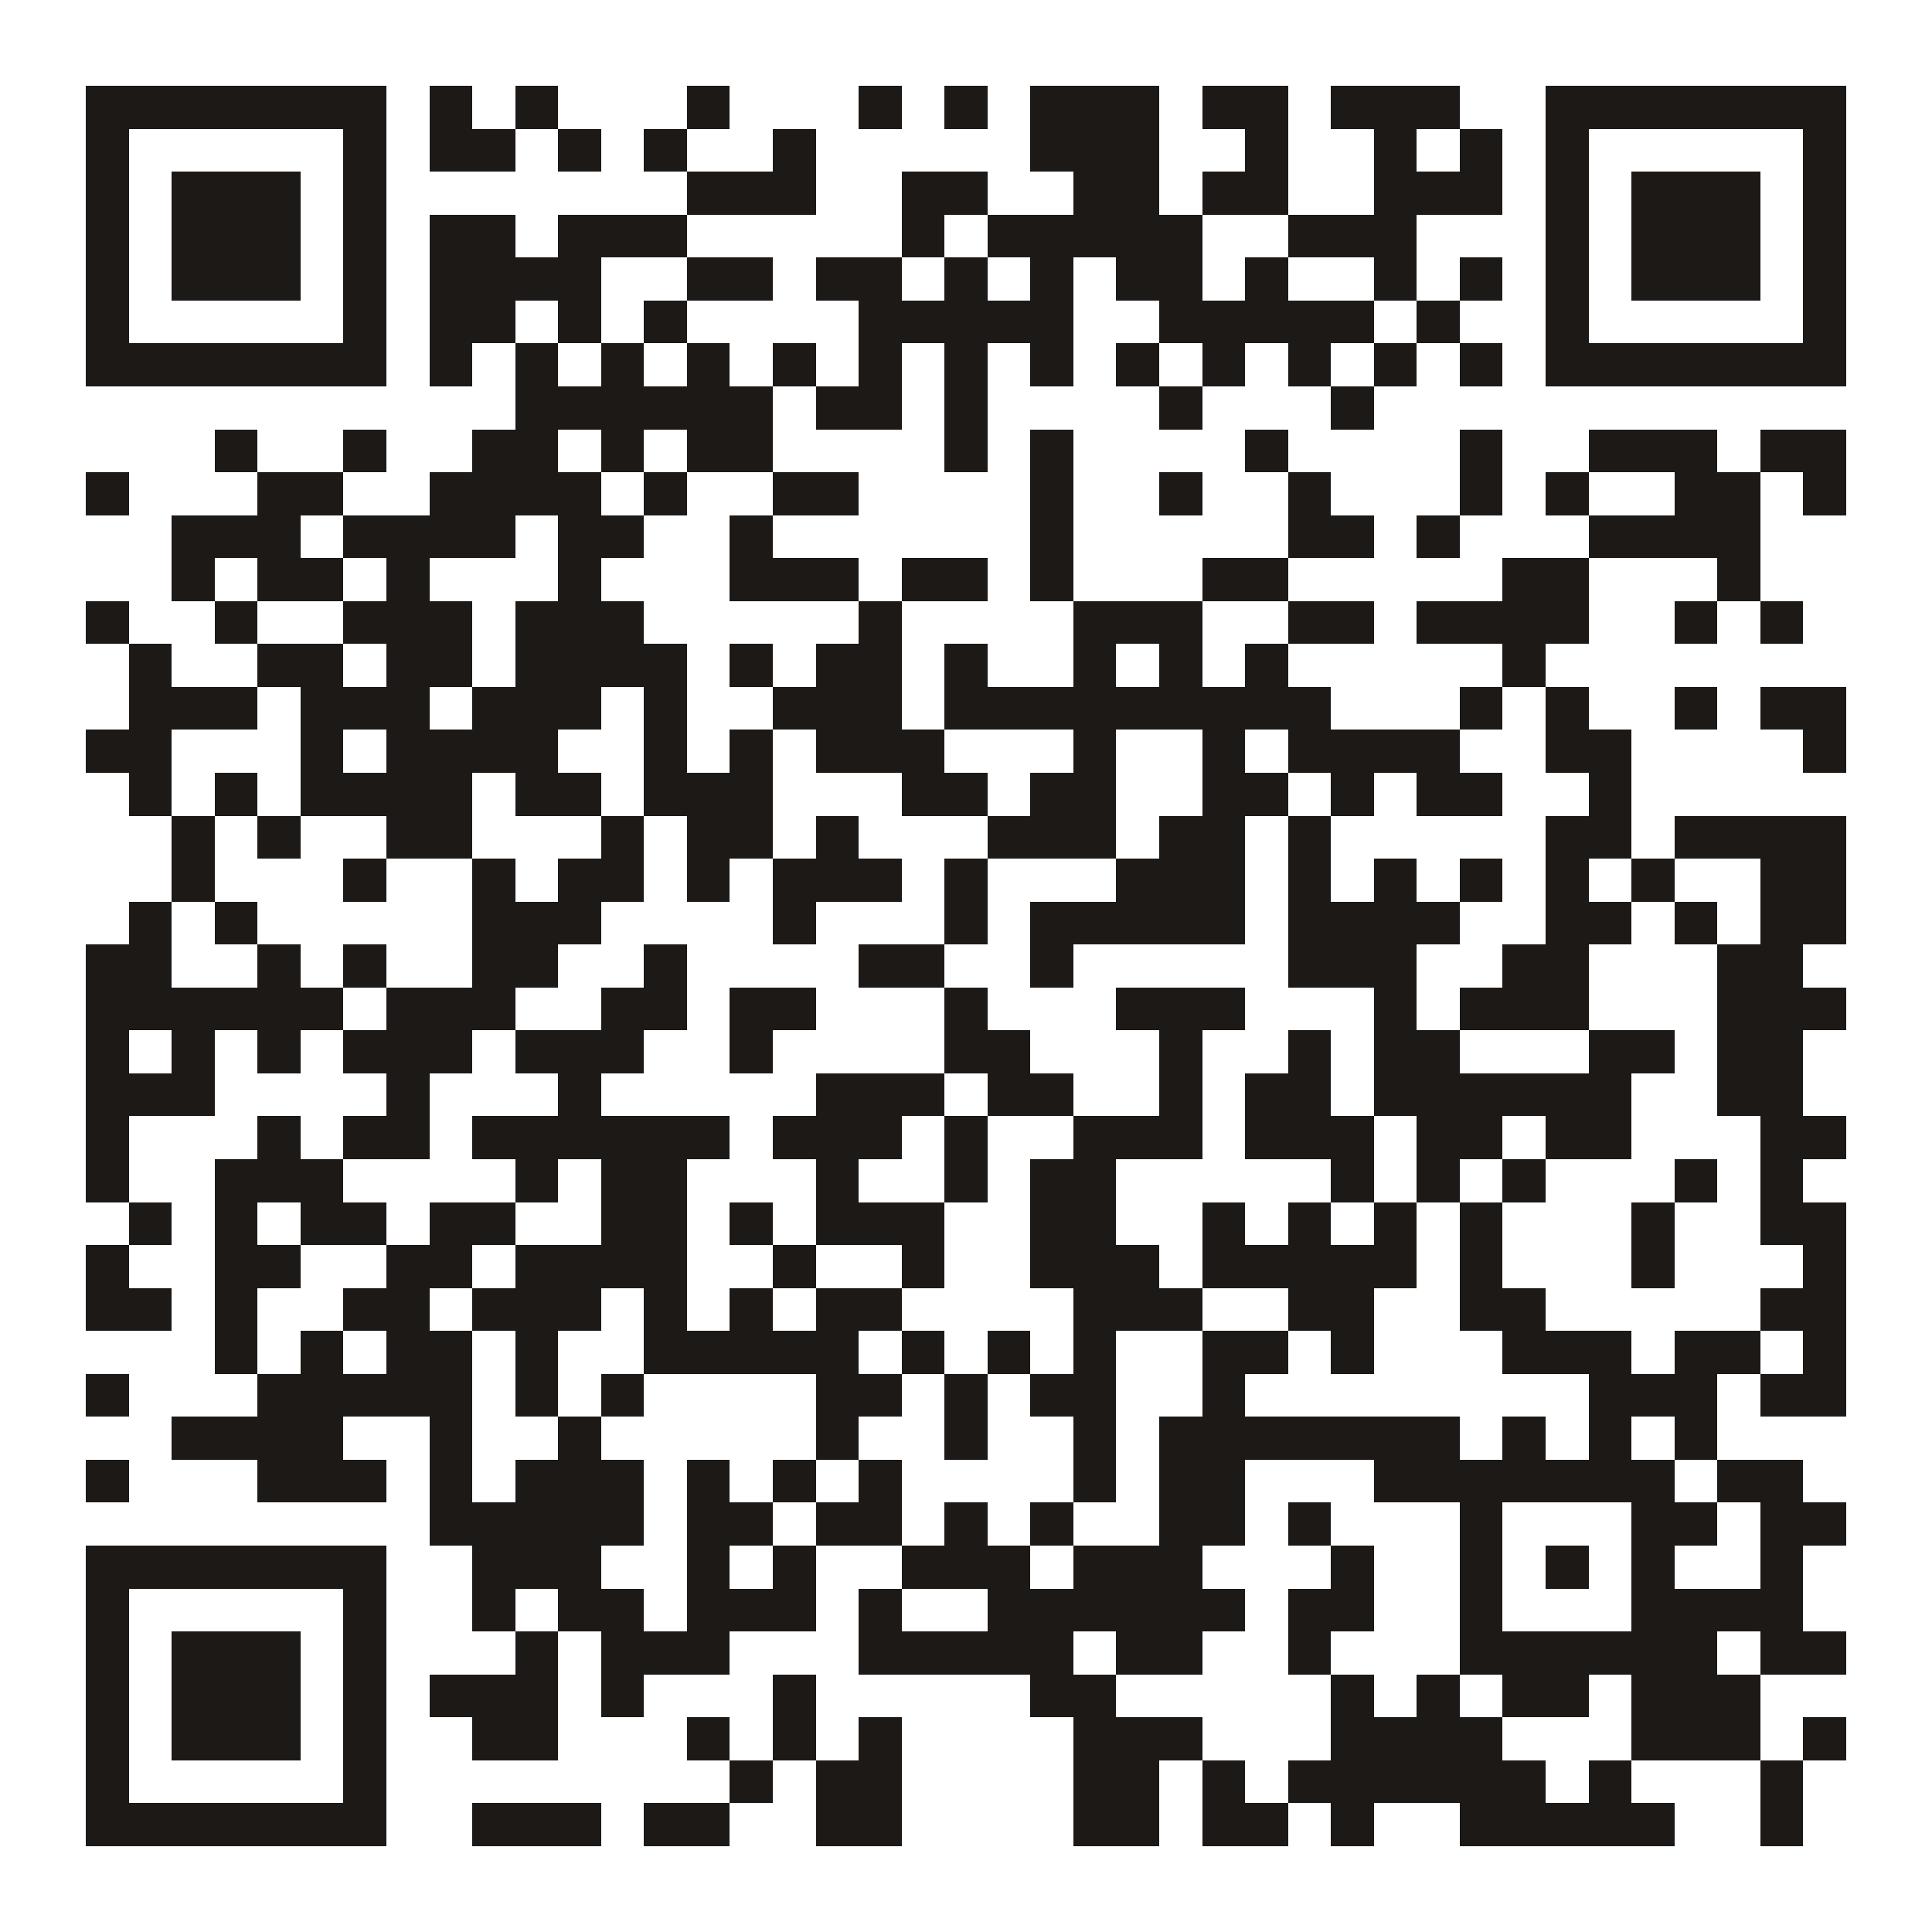
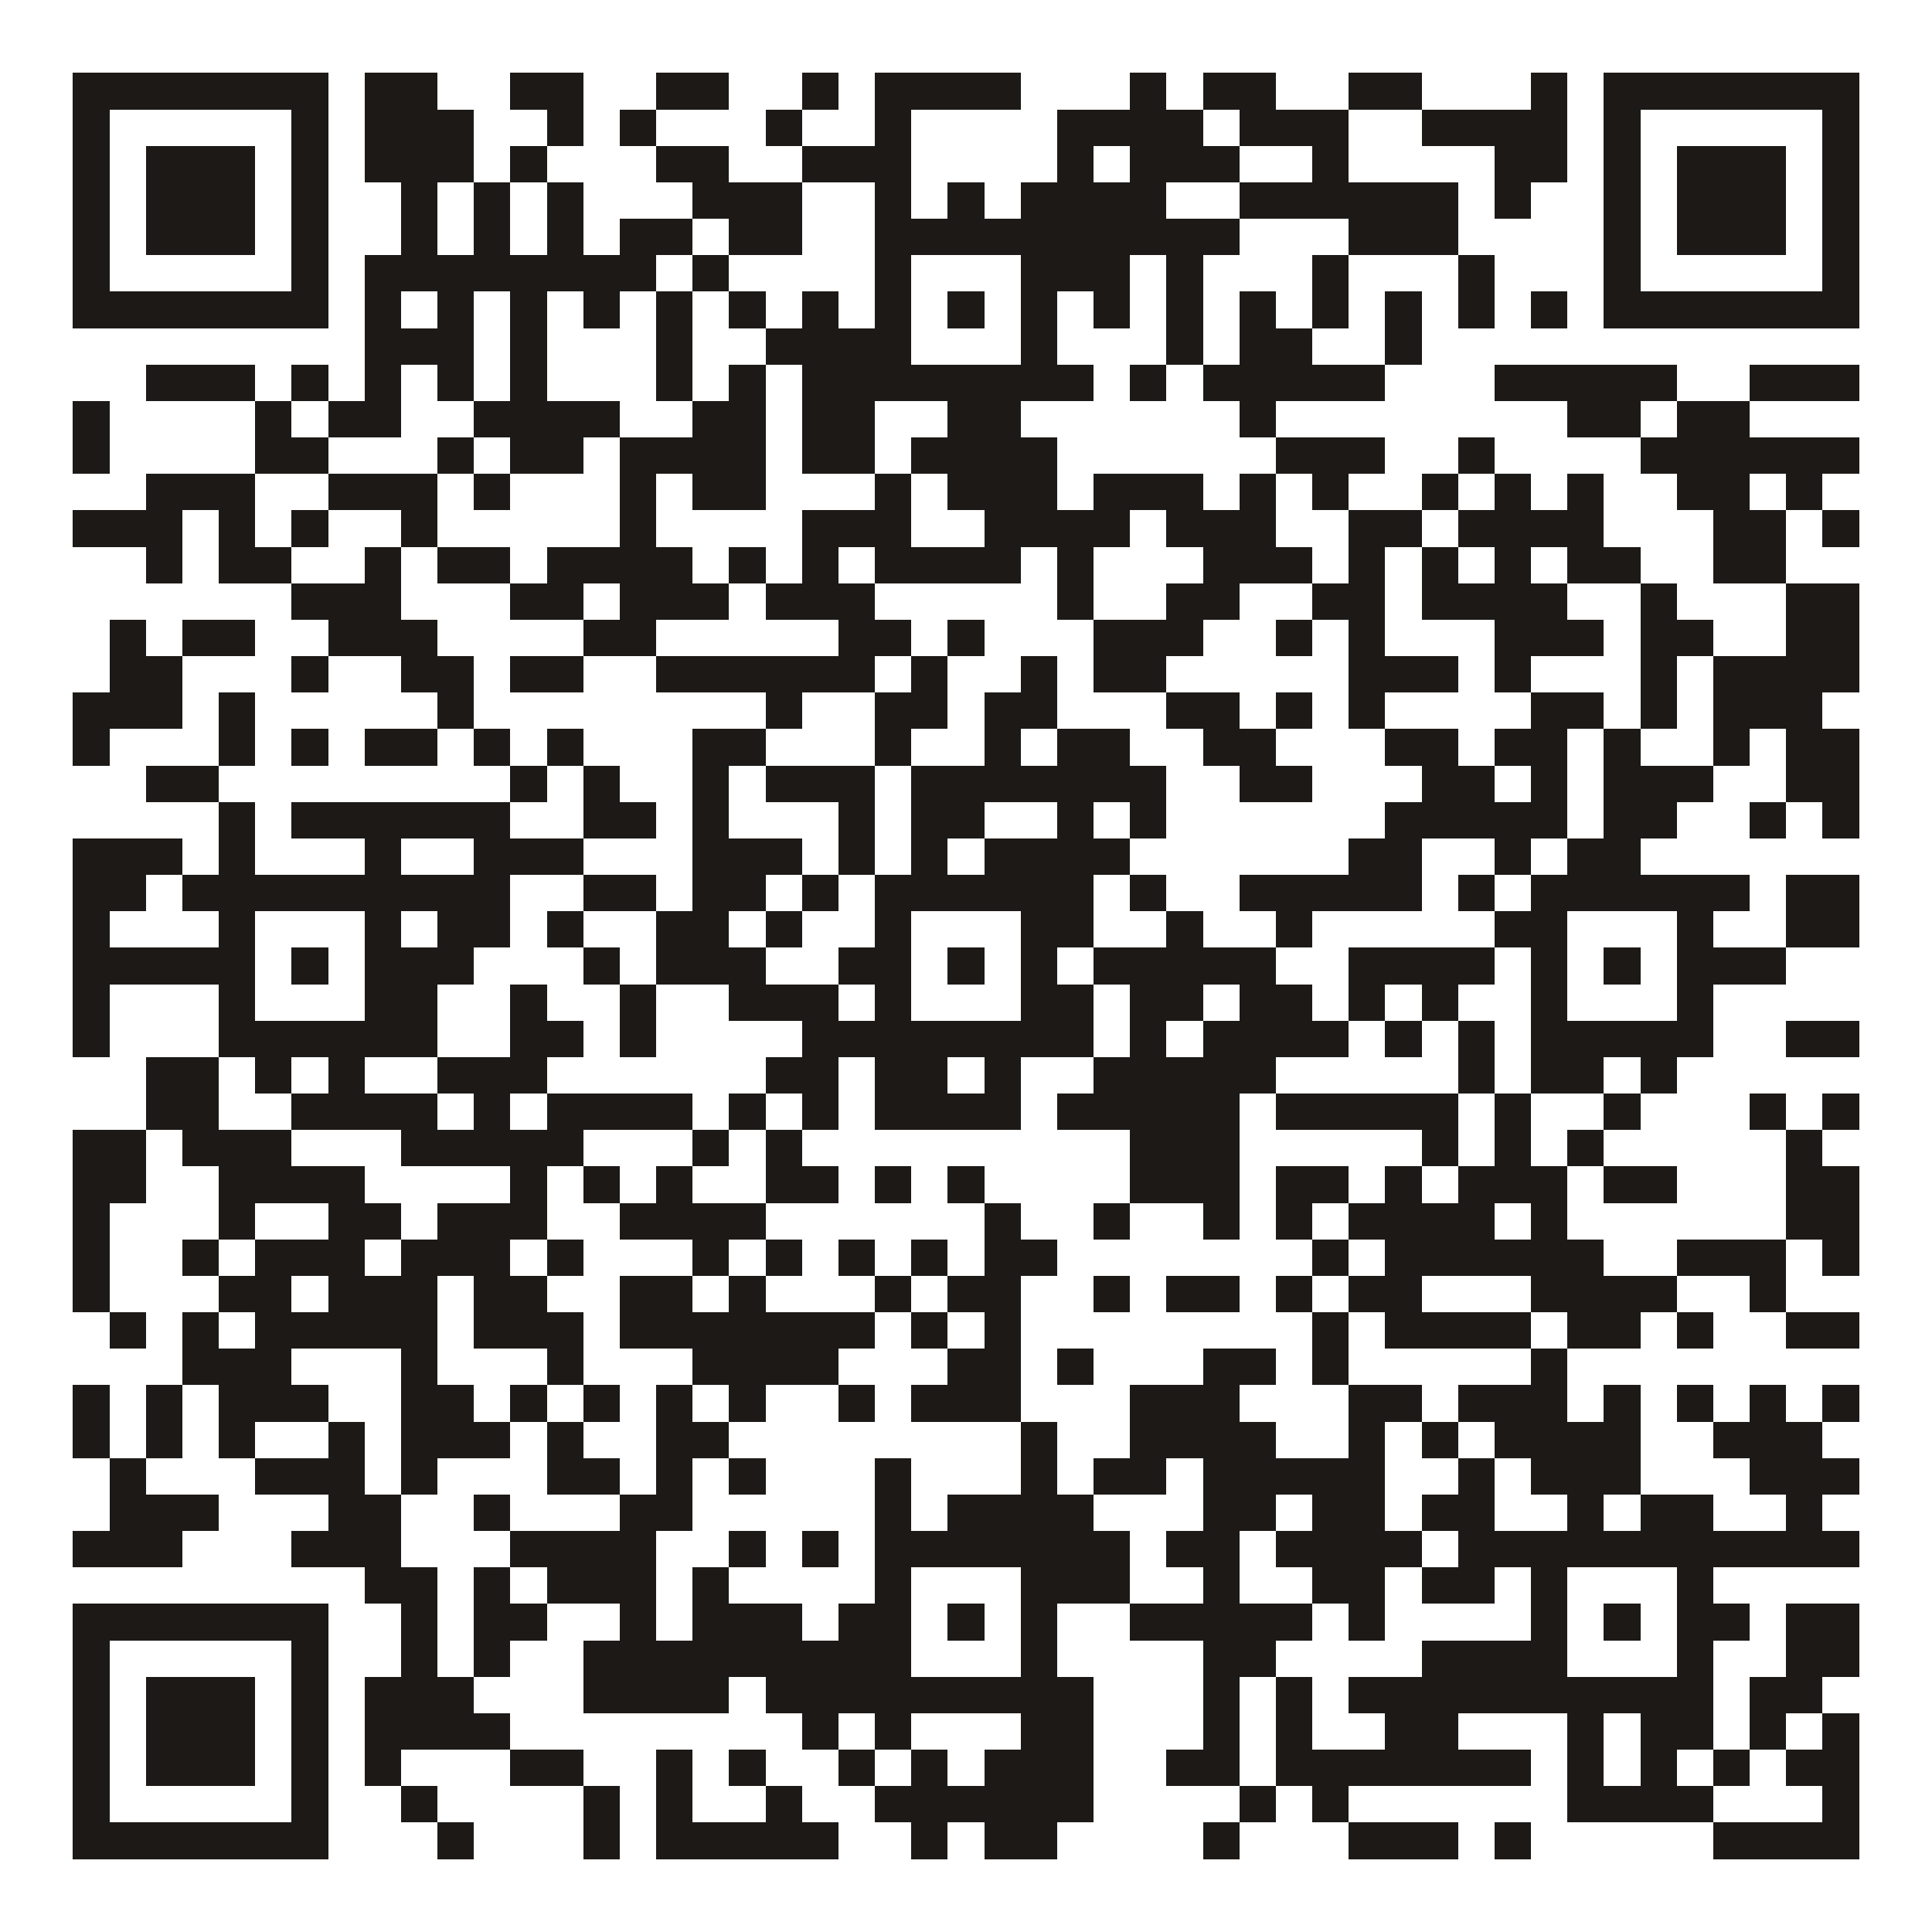
- <svg xmlns="http://www.w3.org/2000/svg" viewBox="0 0 45 45" shape-rendering="crispEdges">
-   <path fill="#FFFFFF" d="M0 0h45v45H0z" />
-   <path stroke="#1C1917" d="M2 2.5h7m1 0h1m1 0h1m3 0h1m3 0h1m1 0h1m1 0h3m1 0h2m1 0h3m2 0h7M2 3.5h1m5 0h1m1 0h2m1 0h1m1 0h1m2 0h1m5 0h3m2 0h1m2 0h1m1 0h1m1 0h1m5 0h1M2 4.5h1m1 0h3m1 0h1m7 0h3m2 0h2m2 0h2m1 0h2m2 0h3m1 0h1m1 0h3m1 0h1M2 5.5h1m1 0h3m1 0h1m1 0h2m1 0h3m5 0h1m1 0h5m2 0h3m3 0h1m1 0h3m1 0h1M2 6.5h1m1 0h3m1 0h1m1 0h4m2 0h2m1 0h2m1 0h1m1 0h1m1 0h2m1 0h1m2 0h1m1 0h1m1 0h1m1 0h3m1 0h1M2 7.5h1m5 0h1m1 0h2m1 0h1m1 0h1m4 0h5m2 0h5m1 0h1m2 0h1m5 0h1M2 8.5h7m1 0h1m1 0h1m1 0h1m1 0h1m1 0h1m1 0h1m1 0h1m1 0h1m1 0h1m1 0h1m1 0h1m1 0h1m1 0h1m1 0h7M12 9.5h6m1 0h2m1 0h1m4 0h1m3 0h1M5 10.5h1m2 0h1m2 0h2m1 0h1m1 0h2m4 0h1m1 0h1m4 0h1m4 0h1m2 0h3m1 0h2M2 11.5h1m3 0h2m2 0h4m1 0h1m2 0h2m4 0h1m2 0h1m2 0h1m3 0h1m1 0h1m2 0h2m1 0h1M4 12.5h3m1 0h4m1 0h2m2 0h1m6 0h1m5 0h2m1 0h1m3 0h4M4 13.5h1m1 0h2m1 0h1m3 0h1m3 0h3m1 0h2m1 0h1m3 0h2m5 0h2m3 0h1M2 14.5h1m2 0h1m2 0h3m1 0h3m5 0h1m4 0h3m2 0h2m1 0h4m2 0h1m1 0h1M3 15.5h1m2 0h2m1 0h2m1 0h4m1 0h1m1 0h2m1 0h1m2 0h1m1 0h1m1 0h1m5 0h1M3 16.5h3m1 0h3m1 0h3m1 0h1m2 0h3m1 0h9m3 0h1m1 0h1m2 0h1m1 0h2M2 17.5h2m3 0h1m1 0h4m2 0h1m1 0h1m1 0h3m3 0h1m2 0h1m1 0h4m2 0h2m4 0h1M3 18.5h1m1 0h1m1 0h4m1 0h2m1 0h3m3 0h2m1 0h2m2 0h2m1 0h1m1 0h2m2 0h1M4 19.5h1m1 0h1m2 0h2m3 0h1m1 0h2m1 0h1m3 0h3m1 0h2m1 0h1m5 0h2m1 0h4M4 20.5h1m3 0h1m2 0h1m1 0h2m1 0h1m1 0h3m1 0h1m3 0h3m1 0h1m1 0h1m1 0h1m1 0h1m1 0h1m2 0h2M3 21.5h1m1 0h1m5 0h3m4 0h1m3 0h1m1 0h5m1 0h4m2 0h2m1 0h1m1 0h2M2 22.5h2m2 0h1m1 0h1m2 0h2m2 0h1m4 0h2m2 0h1m5 0h3m2 0h2m3 0h2M2 23.5h6m1 0h3m2 0h2m1 0h2m3 0h1m3 0h3m3 0h1m1 0h3m3 0h3M2 24.5h1m1 0h1m1 0h1m1 0h3m1 0h3m2 0h1m4 0h2m3 0h1m2 0h1m1 0h2m3 0h2m1 0h2M2 25.5h3m4 0h1m3 0h1m5 0h3m1 0h2m2 0h1m1 0h2m1 0h6m2 0h2M2 26.5h1m3 0h1m1 0h2m1 0h6m1 0h3m1 0h1m2 0h3m1 0h3m1 0h2m1 0h2m3 0h2M2 27.5h1m2 0h3m4 0h1m1 0h2m3 0h1m2 0h1m1 0h2m5 0h1m1 0h1m1 0h1m3 0h1m1 0h1M3 28.5h1m1 0h1m1 0h2m1 0h2m2 0h2m1 0h1m1 0h3m2 0h2m2 0h1m1 0h1m1 0h1m1 0h1m3 0h1m2 0h2M2 29.5h1m2 0h2m2 0h2m1 0h4m2 0h1m2 0h1m2 0h3m1 0h5m1 0h1m3 0h1m3 0h1M2 30.5h2m1 0h1m2 0h2m1 0h3m1 0h1m1 0h1m1 0h2m4 0h3m2 0h2m2 0h2m5 0h2M5 31.5h1m1 0h1m1 0h2m1 0h1m2 0h5m1 0h1m1 0h1m1 0h1m2 0h2m1 0h1m3 0h3m1 0h2m1 0h1M2 32.5h1m3 0h5m1 0h1m1 0h1m4 0h2m1 0h1m1 0h2m2 0h1m8 0h3m1 0h2M4 33.5h4m2 0h1m2 0h1m5 0h1m2 0h1m2 0h1m1 0h7m1 0h1m1 0h1m1 0h1M2 34.5h1m3 0h3m1 0h1m1 0h3m1 0h1m1 0h1m1 0h1m4 0h1m1 0h2m3 0h7m1 0h2M10 35.5h5m1 0h2m1 0h2m1 0h1m1 0h1m2 0h2m1 0h1m3 0h1m3 0h2m1 0h2M2 36.5h7m2 0h3m2 0h1m1 0h1m2 0h3m1 0h3m3 0h1m2 0h1m1 0h1m1 0h1m2 0h1M2 37.5h1m5 0h1m2 0h1m1 0h2m1 0h3m1 0h1m2 0h6m1 0h2m2 0h1m3 0h4M2 38.5h1m1 0h3m1 0h1m3 0h1m1 0h3m3 0h5m1 0h2m2 0h1m3 0h6m1 0h2M2 39.5h1m1 0h3m1 0h1m1 0h3m1 0h1m3 0h1m5 0h2m5 0h1m1 0h1m1 0h2m1 0h3M2 40.5h1m1 0h3m1 0h1m2 0h2m3 0h1m1 0h1m1 0h1m4 0h3m3 0h4m3 0h3m1 0h1M2 41.5h1m5 0h1m8 0h1m1 0h2m4 0h2m1 0h1m1 0h6m1 0h1m3 0h1M2 42.5h7m2 0h3m1 0h2m2 0h2m4 0h2m1 0h2m1 0h1m2 0h5m2 0h1" />
+ <svg xmlns="http://www.w3.org/2000/svg" viewBox="0 0 53 53" shape-rendering="crispEdges">
+   <path fill="#FFFFFF" d="M0 0h53v53H0z" />
+   <path stroke="#1C1917" d="M2 2.5h7m1 0h2m2 0h2m2 0h2m2 0h1m1 0h4m3 0h1m1 0h2m2 0h2m3 0h1m1 0h7M2 3.5h1m5 0h1m1 0h3m2 0h1m1 0h1m3 0h1m2 0h1m4 0h4m1 0h3m2 0h4m1 0h1m5 0h1M2 4.5h1m1 0h3m1 0h1m1 0h3m1 0h1m3 0h2m2 0h3m4 0h1m1 0h3m2 0h1m4 0h2m1 0h1m1 0h3m1 0h1M2 5.5h1m1 0h3m1 0h1m2 0h1m1 0h1m1 0h1m3 0h3m2 0h1m1 0h1m1 0h4m2 0h6m1 0h1m2 0h1m1 0h3m1 0h1M2 6.5h1m1 0h3m1 0h1m2 0h1m1 0h1m1 0h1m1 0h2m1 0h2m2 0h10m3 0h3m4 0h1m1 0h3m1 0h1M2 7.5h1m5 0h1m1 0h8m1 0h1m4 0h1m3 0h3m1 0h1m3 0h1m3 0h1m3 0h1m5 0h1M2 8.5h7m1 0h1m1 0h1m1 0h1m1 0h1m1 0h1m1 0h1m1 0h1m1 0h1m1 0h1m1 0h1m1 0h1m1 0h1m1 0h1m1 0h1m1 0h1m1 0h1m1 0h1m1 0h7M10 9.5h3m1 0h1m3 0h1m2 0h4m3 0h1m3 0h1m1 0h2m2 0h1M4 10.5h3m1 0h1m1 0h1m1 0h1m1 0h1m3 0h1m1 0h1m1 0h8m1 0h1m1 0h5m3 0h5m2 0h3M2 11.5h1m4 0h1m1 0h2m2 0h4m2 0h2m1 0h2m2 0h2m6 0h1m8 0h2m1 0h2M2 12.5h1m4 0h2m3 0h1m1 0h2m1 0h4m1 0h2m1 0h4m6 0h3m2 0h1m4 0h6M4 13.5h3m2 0h3m1 0h1m3 0h1m1 0h2m3 0h1m1 0h3m1 0h3m1 0h1m1 0h1m2 0h1m1 0h1m1 0h1m2 0h2m1 0h1M2 14.5h3m1 0h1m1 0h1m2 0h1m5 0h1m4 0h3m2 0h4m1 0h3m2 0h2m1 0h4m3 0h2m1 0h1M4 15.5h1m1 0h2m2 0h1m1 0h2m1 0h4m1 0h1m1 0h1m1 0h4m1 0h1m3 0h3m1 0h1m1 0h1m1 0h1m1 0h2m2 0h2M8 16.5h3m3 0h2m1 0h3m1 0h3m5 0h1m2 0h2m2 0h2m1 0h4m2 0h1m3 0h2M3 17.5h1m1 0h2m2 0h3m4 0h2m5 0h2m1 0h1m3 0h3m2 0h1m1 0h1m3 0h3m1 0h2m2 0h2M3 18.5h2m3 0h1m2 0h2m1 0h2m2 0h6m1 0h1m2 0h1m1 0h2m5 0h3m1 0h1m3 0h1m1 0h4M2 19.5h3m1 0h1m5 0h1m8 0h1m2 0h2m1 0h2m3 0h2m1 0h1m1 0h1m4 0h2m1 0h1m1 0h3M2 20.5h1m3 0h1m1 0h1m1 0h2m1 0h1m1 0h1m3 0h2m3 0h1m2 0h1m1 0h2m2 0h2m3 0h2m1 0h2m1 0h1m2 0h1m1 0h2M4 21.5h2m8 0h1m1 0h1m2 0h1m1 0h3m1 0h7m2 0h2m3 0h2m1 0h1m1 0h3m2 0h2M6 22.5h1m1 0h6m2 0h2m1 0h1m3 0h1m1 0h2m2 0h1m1 0h1m6 0h5m1 0h2m2 0h1m1 0h1M2 23.5h3m1 0h1m3 0h1m2 0h3m3 0h3m1 0h1m1 0h1m1 0h4m6 0h2m2 0h1m1 0h2M2 24.5h2m1 0h9m2 0h2m1 0h2m1 0h1m1 0h6m1 0h1m2 0h5m1 0h1m1 0h6m1 0h2M2 25.5h1m3 0h1m3 0h1m1 0h2m1 0h1m2 0h2m1 0h1m2 0h1m3 0h2m2 0h1m2 0h1m5 0h2m3 0h1m2 0h2M2 26.5h5m1 0h1m1 0h3m3 0h1m1 0h3m2 0h2m1 0h1m1 0h1m1 0h5m2 0h4m1 0h1m1 0h1m1 0h3M2 27.5h1m3 0h1m3 0h2m2 0h1m2 0h1m2 0h3m1 0h1m3 0h2m1 0h2m1 0h2m1 0h1m1 0h1m2 0h1m3 0h1M2 28.5h1m3 0h6m2 0h2m1 0h1m4 0h8m1 0h1m1 0h4m1 0h1m1 0h1m1 0h5m2 0h2M4 29.5h2m1 0h1m1 0h1m2 0h3m6 0h2m1 0h2m1 0h1m2 0h5m5 0h1m1 0h2m1 0h1M4 30.5h2m2 0h4m1 0h1m1 0h4m1 0h1m1 0h1m1 0h4m1 0h5m1 0h5m1 0h1m2 0h1m3 0h1m1 0h1M2 31.5h2m1 0h3m3 0h5m3 0h1m1 0h1m9 0h3m5 0h1m1 0h1m1 0h1m5 0h1M2 32.5h2m2 0h4m4 0h1m1 0h1m1 0h1m2 0h2m1 0h1m1 0h1m4 0h3m1 0h2m1 0h1m1 0h3m1 0h2m3 0h2M2 33.5h1m3 0h1m2 0h2m1 0h3m2 0h4m6 0h1m2 0h1m2 0h1m1 0h1m1 0h4m1 0h1m6 0h2M2 34.5h1m2 0h1m1 0h3m1 0h3m1 0h1m3 0h1m1 0h1m1 0h1m1 0h1m1 0h2m7 0h1m1 0h6m2 0h3m1 0h1M2 35.5h1m3 0h2m1 0h3m1 0h2m2 0h2m1 0h1m3 0h1m1 0h2m2 0h1m1 0h2m1 0h1m1 0h2m3 0h4m2 0h1M3 36.5h1m1 0h1m1 0h5m1 0h3m1 0h7m1 0h1m1 0h1m8 0h1m1 0h4m1 0h2m1 0h1m2 0h2M5 37.5h3m3 0h1m3 0h1m3 0h4m3 0h2m1 0h1m3 0h2m1 0h1m5 0h1M2 38.5h1m1 0h1m1 0h3m2 0h2m1 0h1m1 0h1m1 0h1m1 0h1m2 0h1m1 0h3m3 0h3m3 0h2m1 0h3m1 0h1m1 0h1m1 0h1m1 0h1M2 39.5h1m1 0h1m1 0h1m2 0h1m1 0h3m1 0h1m2 0h2m8 0h1m2 0h4m2 0h1m1 0h1m1 0h4m2 0h3M3 40.5h1m3 0h3m1 0h1m3 0h2m1 0h1m1 0h1m3 0h1m3 0h1m1 0h2m1 0h5m2 0h1m1 0h3m3 0h3M3 41.5h3m3 0h2m2 0h1m3 0h2m5 0h1m1 0h4m3 0h2m1 0h2m1 0h2m2 0h1m1 0h2m2 0h1M2 42.5h3m3 0h3m3 0h4m2 0h1m1 0h1m1 0h7m1 0h2m1 0h4m1 0h11M10 43.5h2m1 0h1m1 0h3m1 0h1m4 0h1m3 0h3m2 0h1m2 0h2m1 0h2m1 0h1m3 0h1M2 44.5h7m2 0h1m1 0h2m2 0h1m1 0h3m1 0h2m1 0h1m1 0h1m2 0h5m1 0h1m4 0h1m1 0h1m1 0h2m1 0h2M2 45.5h1m5 0h1m2 0h1m1 0h1m2 0h9m3 0h1m4 0h2m4 0h4m3 0h1m2 0h2M2 46.5h1m1 0h3m1 0h1m1 0h3m3 0h4m1 0h9m3 0h1m1 0h1m1 0h10m1 0h2M2 47.5h1m1 0h3m1 0h1m1 0h4m8 0h1m1 0h1m3 0h2m3 0h1m1 0h1m2 0h2m3 0h1m1 0h2m1 0h1m1 0h1M2 48.5h1m1 0h3m1 0h1m1 0h1m3 0h2m2 0h1m1 0h1m2 0h1m1 0h1m1 0h3m2 0h2m1 0h7m1 0h1m1 0h1m1 0h1m1 0h2M2 49.5h1m5 0h1m2 0h1m4 0h1m1 0h1m2 0h1m2 0h6m4 0h1m1 0h1m6 0h4m3 0h1M2 50.5h7m3 0h1m3 0h1m1 0h5m2 0h1m1 0h2m4 0h1m3 0h3m1 0h1m5 0h4" />
</svg>
